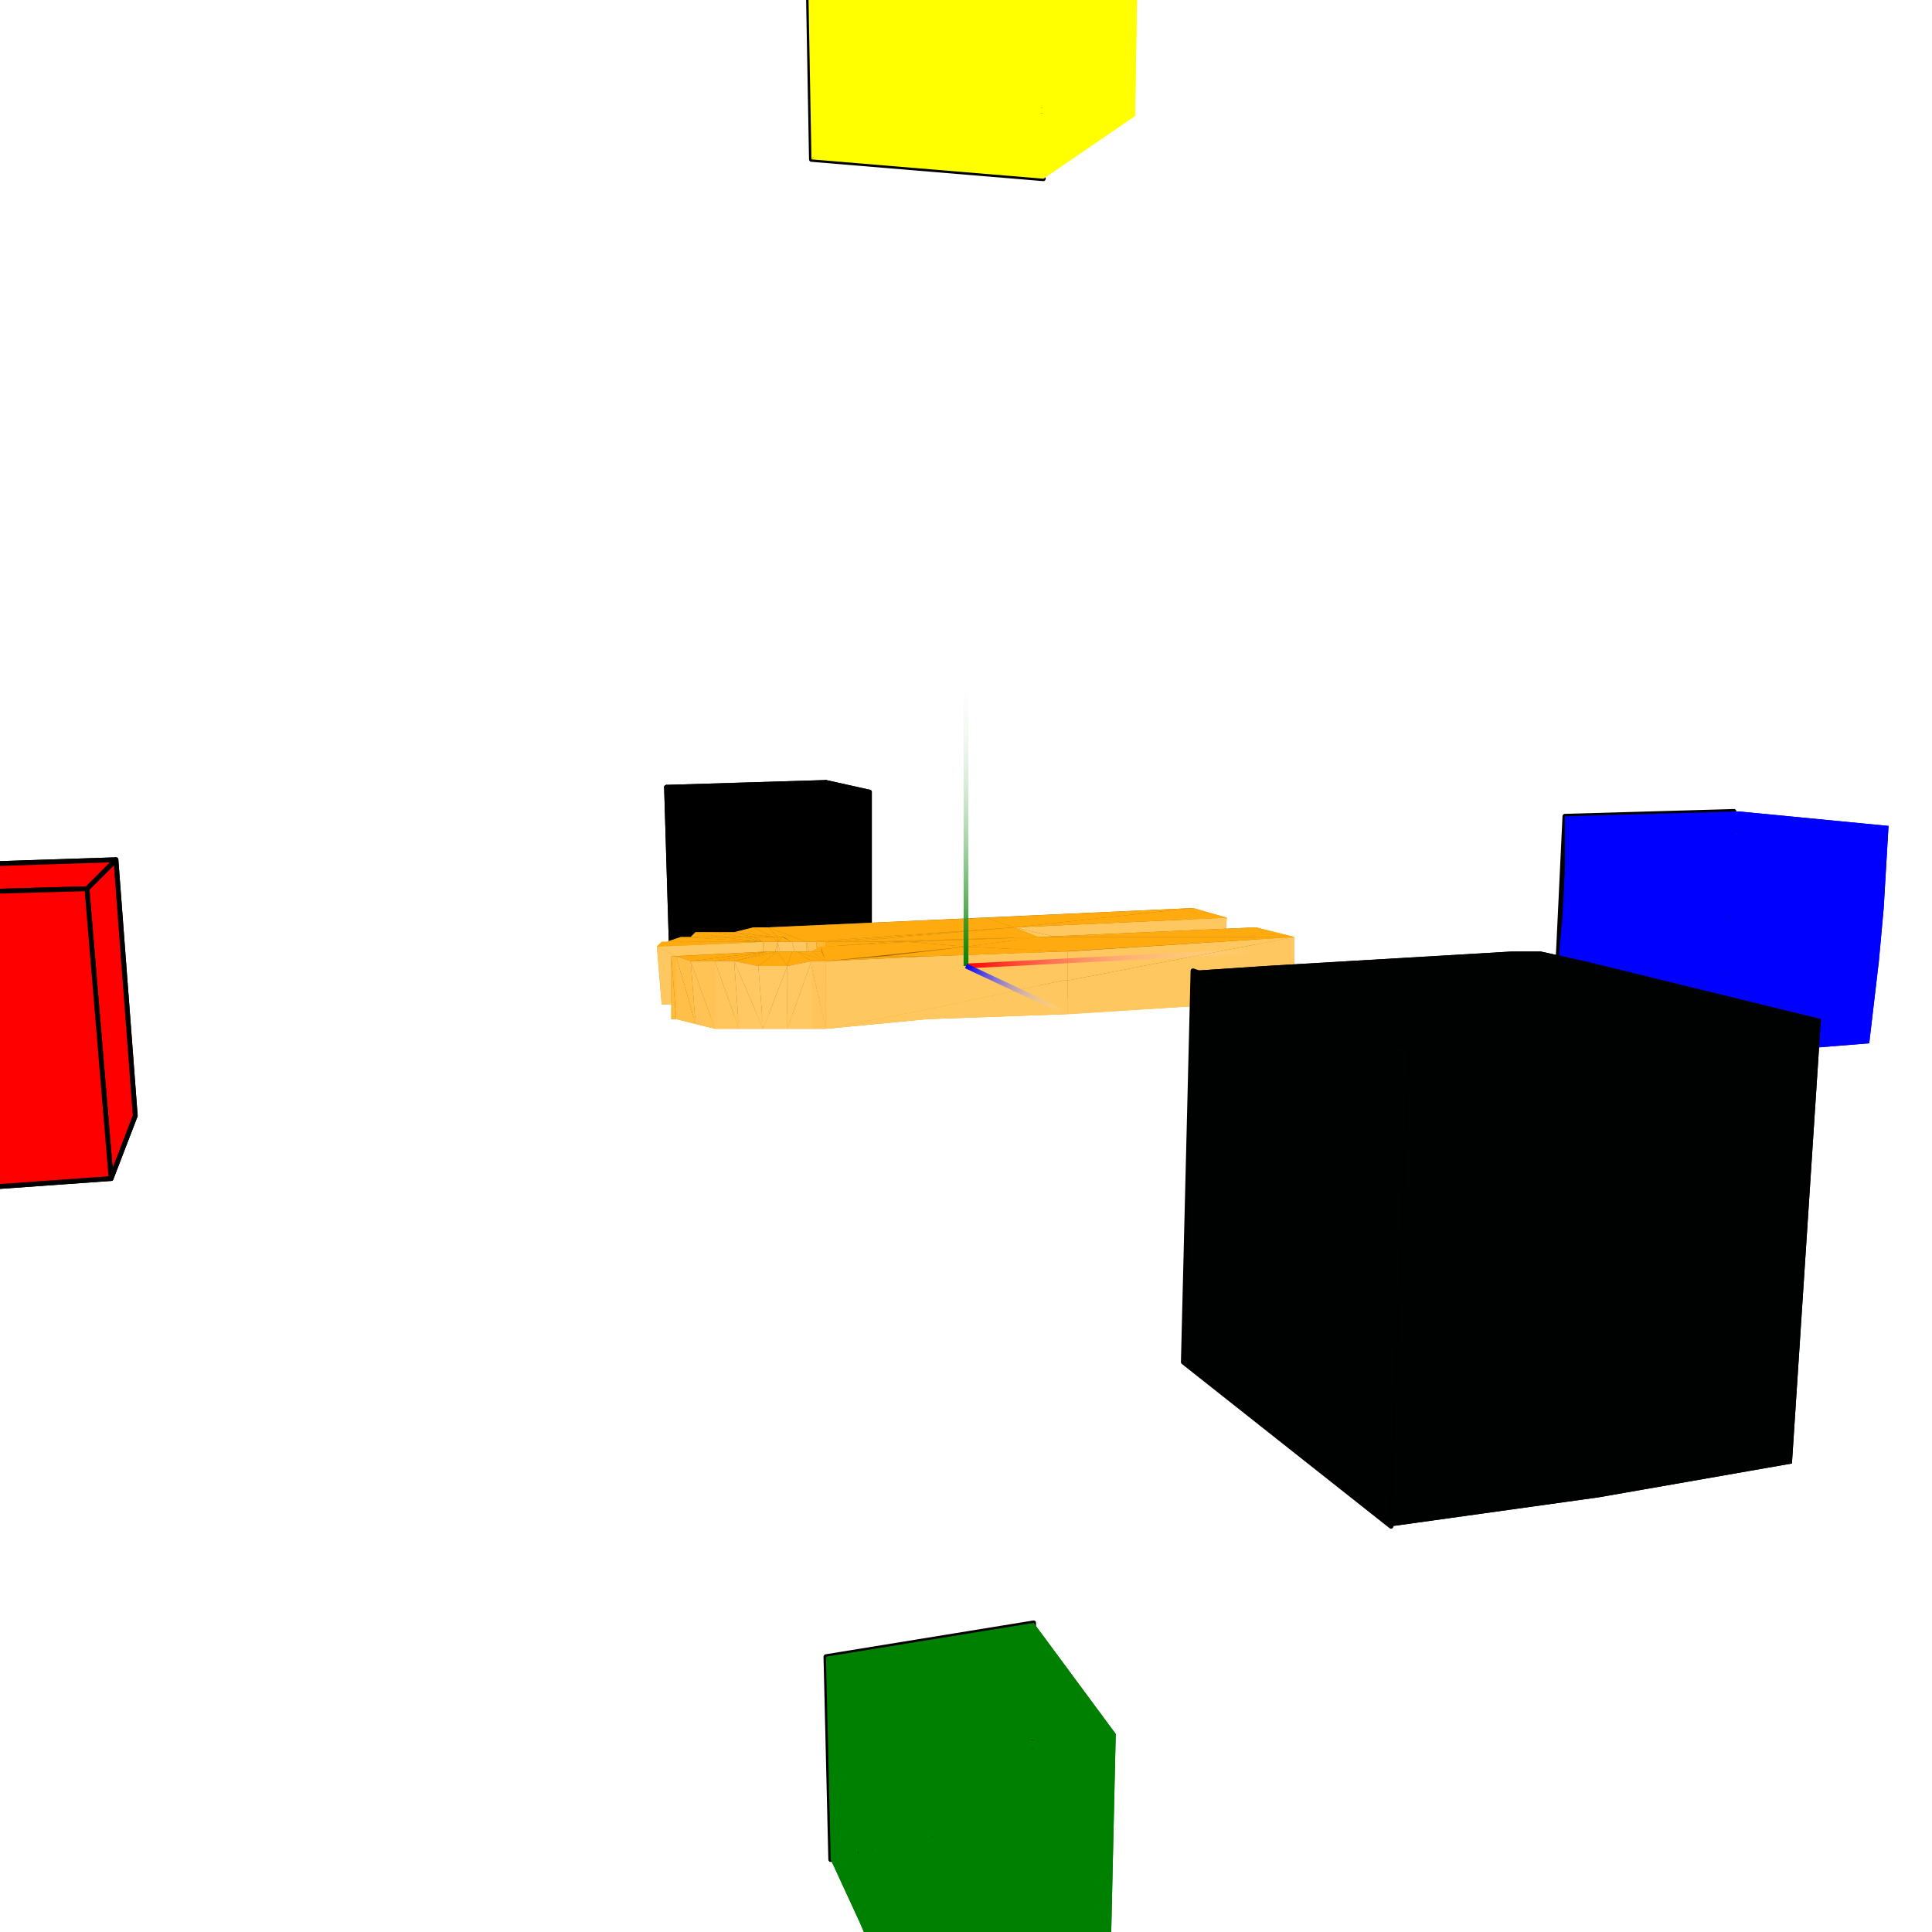
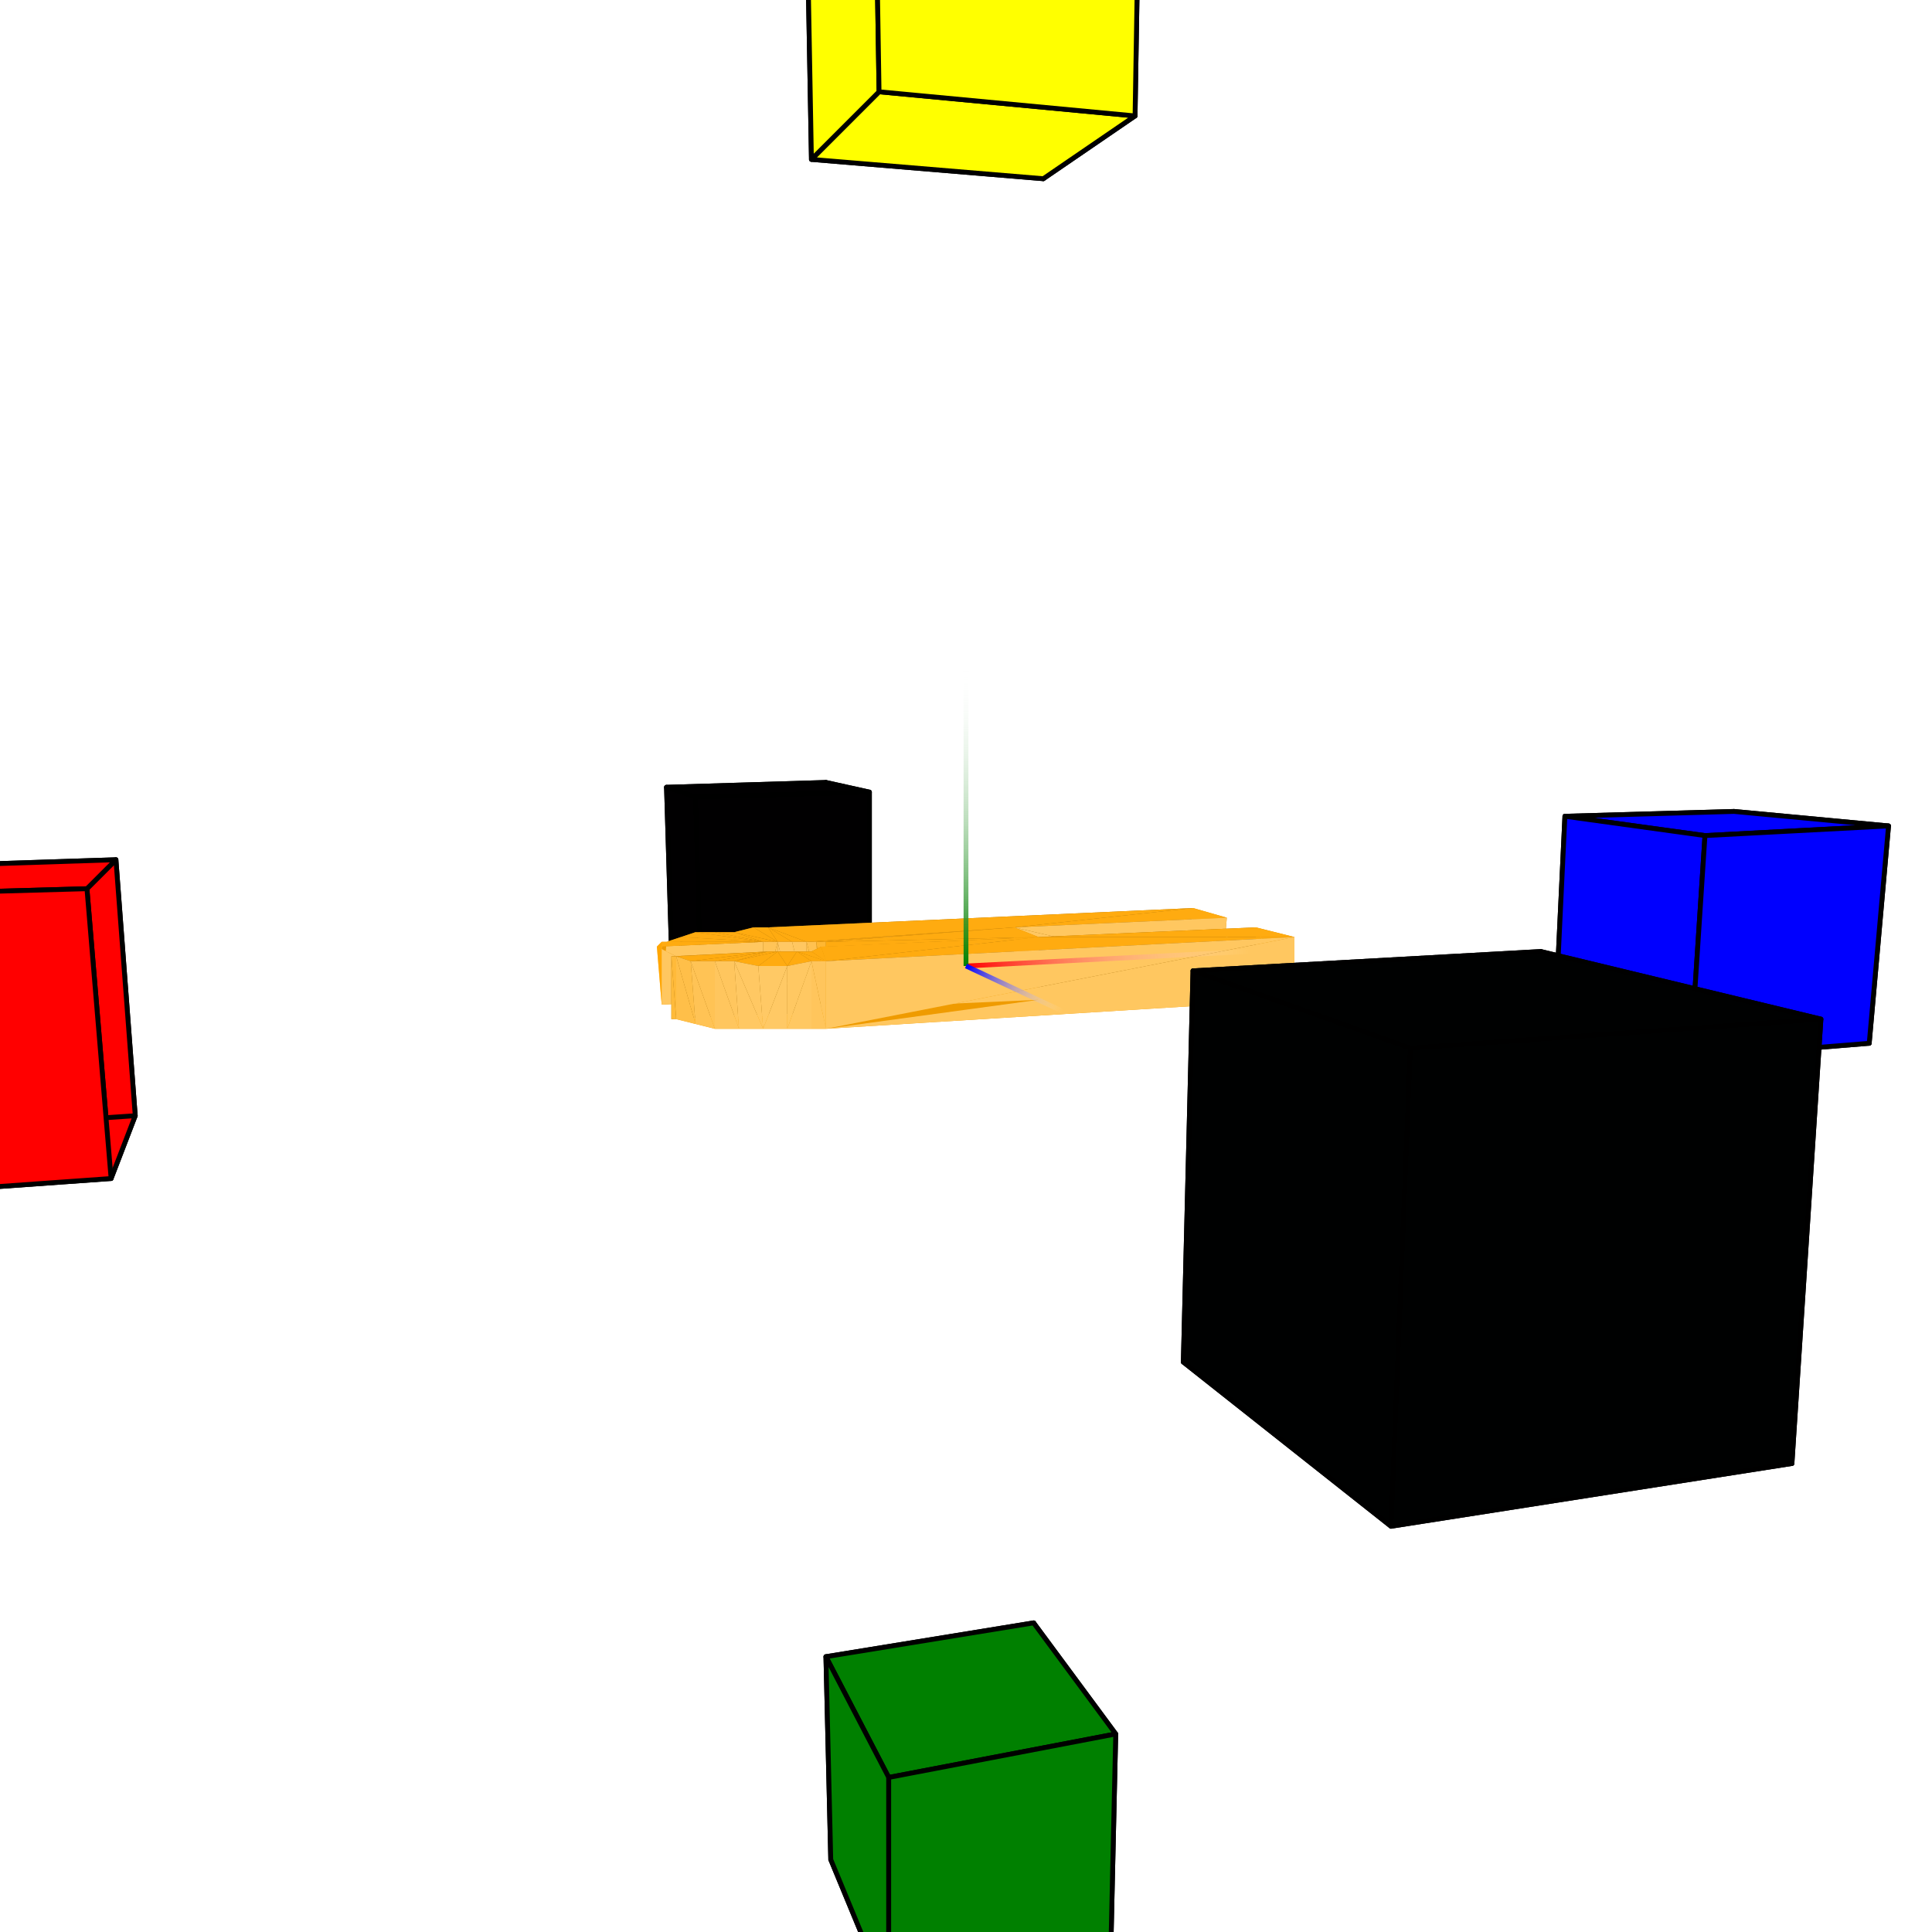
<svg xmlns="http://www.w3.org/2000/svg" width="400" height="400" viewBox="-200 -200 400 400">
  <rect x="-200" y="-200" width="400" height="400" fill="white" />
  <g stroke="#000" stroke-width="1" stroke-linecap="round" stroke-linejoin="round">
    <polygon fill="rgba(1,0,1,1)" points="-61,-4 -28,-5 -29,-38 -62,-37" />
+     <polygon fill="rgba(1,0,1,1)" points="-28,-5 -29,-38 -20,-36 -20,0" />
    <polygon fill="rgba(1,0,1,1)" points="-61,-4 -28,-5 -20,0 -55,1" />
-     <polygon fill="rgba(1,0,1,1)" points="-28,-5 -29,-38 -20,-36 -20,0" />
+     <polygon fill="rgba(1,0,1,1)" points="-62,-37 -29,-38 -20,-36 -56,-35" />
    <polygon fill="rgba(1,0,1,1)" points="-61,-4 -62,-37 -56,-35 -55,1" />
-     <polygon fill="rgba(1,0,1,1)" points="-62,-37 -29,-38 -20,-36 -56,-35" />
    <polygon fill="rgba(1,0,1,1)" points="-55,1 -56,-35 -20,-36 -20,0" />
-     <polygon fill="yellow" points="-32,-167 16,-163 16,-216 -33,-222" />
+     <polygon fill="blue" points="122,11 157,8 159,-32 124,-31" />
+     <polygon fill="blue" points="157,8 159,-32 191,-29 187,16" />
+     <polygon fill="blue" points="122,11 157,8 187,16 150,19" />
+     <polygon fill="blue" points="124,-31 159,-32 191,-29 153,-27" />
    <polygon fill="green" points="-28,185 14,176 14,136 -29,143" />
-     <polygon fill="blue" points="122,11 157,8 159,-32 124,-31" />
-     <polygon fill="green" stroke="none" points="-28,185 14,176 14,177 -28,185" />
-     <polygon fill="green" stroke="none" points="14,176 14,136 14,136 14,177" />
-     <polygon fill="green" stroke="none" points="-28,185 -29,143 -29,143 -28,185" />
-     <polygon fill="green" stroke="none" points="-29,143 14,136 14,136 -29,143" />
-     <polygon fill="blue" stroke="none" points="122,11 157,8 157,9 122,11" />
-     <polygon fill="blue" stroke="none" points="157,8 159,-32 160,-32 157,9" />
-     <polygon fill="blue" stroke="none" points="122,11 124,-31 124,-31 122,11" />
-     <polygon fill="blue" stroke="none" points="124,-31 159,-32 160,-32 124,-31" />
-     <polygon fill="yellow" stroke="none" points="-33,-222 16,-216 16,-216 -33,-222" />
-     <polygon fill="yellow" stroke="none" points="16,-163 16,-216 16,-216 16,-163" />
-     <polygon fill="yellow" stroke="none" points="-32,-167 -33,-222 -33,-222 -32,-167" />
-     <polygon fill="yellow" stroke="none" points="-32,-167 16,-163 16,-163 -32,-167" />
+     <polygon fill="blue" points="122,11 124,-31 153,-27 150,19" />
+     <polygon fill="green" points="14,176 14,136 31,159 30,203" />
+     <polygon fill="rgba(223,144,0,1)" stroke="none" points="54,-10 46,-1 47,-12" />
+     <polygon fill="blue" points="150,19 153,-27 191,-29 187,16" />
+     <polygon fill="green" points="-28,185 14,176 30,203 -16,214" />
+     <polygon fill="rgba(223,144,0,1)" stroke="none" points="54,-10 53,2 46,-1" />
    <polygon fill="rgba(159,103,0,1)" stroke="none" points="47,-12 46,-1 -41,-8" />
+     <polygon fill="rgba(239,155,0,1)" stroke="none" points="53,2 10,4 46,-1" />
+     <polygon fill="rgba(255,171,16,1)" stroke="none" points="54,-10 47,-12 10,-8" />
+     <polygon fill="green" points="-29,143 14,136 31,159 -16,168" />
+     <polygon fill="rgba(239,155,0,1)" stroke="none" points="10,4 -41,4 46,-1" />
    <polygon fill="rgba(159,103,0,1)" stroke="none" points="-41,-8 46,-1 -41,4" />
-     <polygon fill="green" stroke="none" points="14,177 30,203 19,206 -22,198 -28,185" />
-     <polygon fill="green" stroke="none" points="14,136 31,159 30,203 14,177" />
-     <polygon fill="green" stroke="none" points="-29,143 -23,155 -22,198 -28,185" />
-     <polygon fill="green" stroke="none" points="14,136 31,159 19,161 -23,155 -29,143" />
-     <polygon fill="blue" stroke="none" points="157,9 187,16 150,19 122,11" />
-     <polygon fill="blue" stroke="none" points="189,-1 187,16 157,9 158,-7" />
-     <polygon fill="blue" stroke="none" points="151,2 150,19 122,11 123,-5" />
-     <polygon fill="blue" stroke="none" points="150,19 151,2 189,-1 187,16" />
-     <polygon fill="green" stroke="none" points="19,161 31,159 30,203 19,206" />
-     <polygon fill="rgba(239,155,0,1)" stroke="none" points="-21,8 15,7 -16,8" />
-     <polygon fill="blue" stroke="none" points="190,-12 189,-1 158,-7 159,-17" />
-     <polygon fill="blue" stroke="none" points="152,-10 151,2 123,-5 124,-15" />
-     <polygon fill="blue" stroke="none" points="151,2 152,-10 190,-12 189,-1" />
-     <polygon fill="rgba(223,144,0,1)" stroke="none" points="68,7 60,4 60,-8" />
-     <polygon fill="rgba(223,144,0,1)" stroke="none" points="68,7 60,-8 68,-6" />
-     <polygon fill="rgba(239,155,0,1)" stroke="none" points="10,4 -41,4 46,-1" />
-     <polygon fill="rgba(223,144,0,1)" stroke="none" points="54,-10 53,2 46,-1" />
-     <polygon fill="rgba(223,144,0,1)" stroke="none" points="54,-10 46,-1 47,-12" />
-     <polygon fill="rgba(239,155,0,1)" stroke="none" points="68,7 20,10 0,9 15,7" />
-     <polygon fill="rgba(239,155,0,1)" stroke="none" points="60,4 68,7 15,7" />
-     <polygon fill="rgba(239,155,0,1)" stroke="none" points="15,7 -21,8 -25,7 10,4" />
-     <polygon fill="rgba(239,155,0,1)" stroke="none" points="53,2 10,4 46,-1" />
-     <polygon fill="rgba(255,171,16,1)" stroke="none" points="47,-12 4,-10 10,-8 10,-8" />
+     <polygon fill="green" points="-28,185 -29,143 -16,168 -16,214" />
+     <polygon fill="rgba(255,199,96,1)" stroke="none" points="53,2 54,-10 10,-8" />
+     <polygon fill="rgba(255,171,16,1)" stroke="none" points="47,-12 -41,-8 10,-8" />
    <polygon fill="rgba(255,199,96,1)" stroke="none" points="53,2 10,-8 10,4" />
-     <polygon fill="rgba(255,199,96,1)" stroke="none" points="53,2 54,-10 10,-8" />
-     <polygon fill="rgba(159,103,0,1)" stroke="none" points="15,7 15,-6 60,-8" />
-     <polygon fill="rgba(159,103,0,1)" stroke="none" points="15,7 60,-8 60,4" />
-     <polygon fill="rgba(255,199,96,1)" stroke="none" points="21,3 68,-6 21,-3" />
-     <polygon fill="rgba(255,199,96,1)" stroke="none" points="68,7 68,-6 21,3 21,10" />
-     <polygon fill="rgba(223,144,0,1)" stroke="none" points="10,4 10,-8 15,-6" />
-     <polygon fill="rgba(223,144,0,1)" stroke="none" points="10,4 15,-6 15,7" />
-     <polygon fill="rgba(239,155,0,1)" stroke="none" points="0,9 15,7 0,9" />
-     <polygon fill="rgba(239,155,0,1)" stroke="none" points="-16,8 15,7 -12,8" />
-     <polygon fill="rgba(239,155,0,1)" stroke="none" points="15,7 0,9 -12,8" />
-     <polygon fill="rgba(239,155,0,1)" stroke="none" points="-33,7 10,4 -29,7" />
-     <polygon fill="rgba(239,155,0,1)" stroke="none" points="-29,7 10,4 -25,7" />
-     <polygon fill="rgba(239,155,0,1)" stroke="none" points="-36,7 -41,4 -33,7" />
-     <polygon fill="rgba(239,155,0,1)" stroke="none" points="-36,7 -37,7 -41,4" />
-     <polygon fill="rgba(239,155,0,1)" stroke="none" points="10,4 -33,7 -41,4" />
    <polygon fill="rgba(239,155,0,1)" stroke="none" points="-41,4 10,4 -41,4" />
-     <polygon fill="rgba(255,171,16,1)" stroke="none" points="4,-10 -41,-8 10,-8 10,-8" />
-     <polygon fill="rgba(255,171,16,1)" stroke="none" points="-41,-8 -33,-5 10,-8" />
-     <polygon fill="rgba(255,171,16,1)" stroke="none" points="15,-6 10,-8 -25,-5 -21,-5" />
-     <polygon fill="rgba(255,171,16,1)" stroke="none" points="-33,-5 -29,-5 10,-8 -33,-5" />
-     <polygon fill="rgba(255,199,96,1)" stroke="none" points="20,3 21,3 21,-3 20,-3" />
-     <polygon fill="rgba(255,199,96,1)" stroke="none" points="21,3 20,3 20,10 21,10" />
-     <polygon fill="rgba(255,171,16,1)" stroke="none" points="-36,-5 -41,-8 -37,-6" />
-     <polygon fill="rgba(255,171,16,1)" stroke="none" points="-25,-5 10,-8 -29,-5" />
    <polygon fill="rgba(255,176,32,1)" stroke="none" points="-41,4 -41,-8 -41,4" />
+     <polygon fill="rgba(157,101,0,1)" stroke="none" points="-43,4 -41,-8 -41,4" />
    <polygon fill="rgba(255,176,32,1)" stroke="none" points="-41,4 -41,-8 -41,-8" />
    <polygon fill="rgba(157,101,0,1)" stroke="none" points="-43,4 -44,-8 -41,-8" />
-     <polygon fill="rgba(157,101,0,1)" stroke="none" points="-43,4 -41,-8 -41,4" />
    <polygon fill="rgba(163,105,0,1)" stroke="none" points="-44,-8 -43,4 -48,5" />
+     <polygon fill="rgba(255,171,16,1)" stroke="none" points="-41,-8 10,-8 -41,-8" />
    <polygon fill="rgba(163,105,0,1)" stroke="none" points="-44,-8 -48,5 -48,-7" />
    <polygon fill="rgba(173,112,0,1)" stroke="none" points="-48,5 -52,5 -48,-7" />
+     <polygon fill="rgba(159,103,0,1)" stroke="none" points="15,7 60,-8 60,4" />
+     <polygon fill="rgba(223,144,0,1)" stroke="none" points="68,7 60,4 60,-8" />
    <polygon fill="rgba(173,112,0,1)" stroke="none" points="-48,-7 -52,5 -52,-7" />
-     <polygon fill="rgba(239,155,0,1)" stroke="none" points="-51,6 -56,6 -51,6" />
+     <polygon fill="rgba(239,155,0,1)" stroke="none" points="-43,4 -41,4 -39,7" />
+     <polygon fill="rgba(239,155,0,1)" stroke="none" points="10,4 -33,7 -41,4" />
+     <polygon fill="rgba(223,144,0,1)" stroke="none" points="10,4 10,-8 15,-6" />
+     <polygon fill="rgba(239,155,0,1)" stroke="none" points="-48,5 -43,4 -39,7" />
+     <polygon fill="green" points="-16,214 -16,168 31,159 30,203" />
+     <polygon fill="rgba(255,171,16,1)" stroke="none" points="-41,-8 -44,-8 -39,-5" />
+     <polygon fill="rgba(186,120,0,1)" stroke="none" points="-52,5 -56,-7 -52,-7" />
+     <polygon fill="rgba(255,171,16,1)" stroke="none" points="-41,-8 -33,-5 10,-8" />
    <polygon fill="rgba(186,120,0,1)" stroke="none" points="-52,5 -56,6 -56,-7" />
-     <polygon fill="rgba(186,120,0,1)" stroke="none" points="-52,5 -56,-7 -52,-7" />
-     <polygon fill="rgba(201,130,0,1)" stroke="none" points="-56,6 -57,6 -57,1" />
-     <polygon fill="rgba(201,130,0,1)" stroke="none" points="-56,6 -57,1 -57,-6 -56,-7" />
-     <polygon fill="rgba(239,155,0,1)" stroke="none" points="-44,7 -48,5 -40,7" />
-     <polygon fill="rgba(239,155,0,1)" stroke="none" points="-52,5 -48,5 -44,7 -46,6" />
-     <polygon fill="rgba(239,155,0,1)" stroke="none" points="-48,5 -43,4 -39,7 -40,7" />
-     <polygon fill="rgba(239,155,0,1)" stroke="none" points="-43,4 -41,4 -39,7 -39,7" />
-     <polygon fill="rgba(239,155,0,1)" stroke="none" points="-37,7 -39,7 -41,4" />
-     <polygon fill="rgba(239,155,0,1)" stroke="none" points="-56,6 -51,6 -57,6" />
-     <polygon fill="rgba(239,155,0,1)" stroke="none" points="-52,5 -46,6 -51,6 -56,6" />
-     <polygon fill="rgba(255,171,16,1)" stroke="none" points="-51,-6 -56,-7 -57,-6" />
-     <polygon fill="rgba(255,171,16,1)" stroke="none" points="-48,-7 -40,-6 -40,-6 -44,-8" />
-     <polygon fill="rgba(255,171,16,1)" stroke="none" points="-41,-8 -44,-8 -40,-6 -39,-6" />
-     <polygon fill="rgba(255,171,16,1)" stroke="none" points="-41,-8 -39,-6 -37,-6" />
-     <polygon fill="rgba(255,171,16,1)" stroke="none" points="-48,-7 -52,-7 -46,-6 -44,-6" />
-     <polygon fill="rgba(255,171,16,1)" stroke="none" points="-52,-7 -56,-7 -51,-6 -46,-6" />
-     <polygon fill="rgba(255,171,16,1)" stroke="none" points="-51,-6 -56,-7 -51,-6" />
-     <polygon fill="rgba(255,171,16,1)" stroke="none" points="-40,-6 -48,-7 -44,-6" />
+     <polygon fill="rgba(255,171,16,1)" stroke="none" points="-48,-7 -39,-5 -44,-8" />
+     <polygon fill="rgba(239,155,0,1)" stroke="none" points="-52,5 -48,5 -42,7" />
+     <polygon fill="rgba(239,155,0,1)" stroke="none" points="60,4 68,7 15,7" />
+     <polygon fill="rgba(223,144,0,1)" stroke="none" points="10,4 15,-6 15,7" />
+     <polygon fill="rgba(255,171,16,1)" stroke="none" points="-48,-7 -52,-7 -42,-5" />
+     <polygon fill="rgba(159,103,0,1)" stroke="none" points="15,7 15,-6 60,-8" />
+     <polygon fill="rgba(239,155,0,1)" stroke="none" points="-52,5 -42,7 -56,6" />
+     <polygon fill="rgba(239,155,0,1)" stroke="none" points="-36,7 -39,7 -41,4" />
+     <polygon fill="rgba(239,155,0,1)" stroke="none" points="-36,7 -41,4 -33,7" />
+     <polygon fill="rgba(223,144,0,1)" stroke="none" points="68,7 60,-8 68,-6" />
+     <polygon fill="rgba(201,130,0,1)" stroke="none" points="-56,6 -59,-6 -56,-7" />
+     <polygon fill="rgba(255,171,16,1)" stroke="none" points="68,-6 60,-8 15,-6" />
+     <polygon fill="rgba(201,130,0,1)" stroke="none" points="-56,6 -59,6 -59,-6" />
+     <polygon fill="rgba(239,155,0,1)" stroke="none" points="-33,7 10,4 -30,7" />
+     <polygon fill="rgba(239,155,0,1)" stroke="none" points="15,7 -29,8 10,4" />
+     <polygon fill="rgba(239,155,0,1)" stroke="none" points="-39,7 -42,7 -48,5" />
+     <polygon fill="rgba(255,171,16,1)" stroke="none" points="-52,-7 -56,-7 -42,-5" />
+     <polygon fill="rgba(255,171,16,1)" stroke="none" points="-36,-5 -41,-8 -39,-5" />
    <polygon fill="rgba(255,171,16,1)" stroke="none" points="-33,-5 -41,-8 -36,-5" />
-     <polygon fill="rgba(255,171,16,1)" stroke="none" points="-41,-8 10,-8 -41,-8" />
-     <polygon fill="rgba(255,171,16,1)" stroke="none" points="-16,-5 15,-6 -21,-5" />
-     <polygon fill="rgba(255,171,16,1)" stroke="none" points="-12,-5 15,-6 -16,-5" />
-     <polygon fill="rgba(255,171,16,1)" stroke="none" points="68,-6 15,-6 0,-4 20,-3" />
-     <polygon fill="rgba(255,171,16,1)" stroke="none" points="0,-4 15,-6 0,-4" />
-     <polygon fill="rgba(255,171,16,1)" stroke="none" points="0,-4 15,-6 -12,-5" />
-     <polygon fill="rgba(255,171,16,1)" stroke="none" points="54,-10 47,-12 10,-8" />
-     <polygon fill="rgba(255,171,16,1)" stroke="none" points="68,-6 60,-8 15,-6" />
-     <polygon fill="blue" stroke="none" points="160,-32 191,-29 190,-12 159,-17" />
-     <polygon fill="blue" stroke="none" points="124,-31 153,-27 152,-10 124,-15" />
-     <polygon fill="blue" stroke="none" points="160,-32 191,-29 153,-27 124,-31" />
-     <polygon fill="yellow" stroke="none" points="16,-216 36,-236 23,-238 -26,-232 -33,-222" />
-     <polygon fill="yellow" stroke="none" points="16,-216 36,-236 35,-176 16,-163" />
-     <polygon fill="yellow" stroke="none" points="-33,-222 -26,-232 -26,-174 -32,-167" />
-     <polygon fill="yellow" stroke="none" points="16,-163 35,-176 22,-177 -26,-174 -32,-167" />
-     <polygon fill="blue" stroke="none" points="152,-10 153,-27 191,-29 190,-12" />
-     <polygon fill="yellow" stroke="none" points="23,-238 36,-236 35,-176 22,-177" />
+     <polygon fill="rgba(239,155,0,1)" stroke="none" points="-56,6 -42,7 -59,6" />
+     <polygon fill="rgba(239,155,0,1)" stroke="none" points="-30,7 10,4 -29,8" />
+     <polygon fill="rgba(255,171,16,1)" stroke="none" points="-33,-5 -31,-5 10,-8" />
+     <polygon fill="rgba(255,171,16,1)" stroke="none" points="15,-6 10,-8 -29,-5" />
+     <polygon fill="rgba(255,171,16,1)" stroke="none" points="-39,-5 -48,-7 -42,-5" />
+     <polygon fill="rgba(219,142,0,1)" stroke="none" points="-61,7 -59,-6 -59,6" />
+     <polygon fill="rgba(239,155,0,1)" stroke="none" points="-42,7 -56,6 -42,7" />
+     <polygon fill="rgba(255,171,16,1)" stroke="none" points="-59,-6 -42,-5 -56,-7" />
+     <polygon fill="rgba(255,171,16,1)" stroke="none" points="-31,-5 -29,-5 10,-8" />
+     <polygon fill="rgba(239,155,0,1)" stroke="none" points="-59,6 -42,7 -61,7" />
+     <polygon fill="rgba(255,171,16,1)" stroke="none" points="-42,-5 -56,-7 -42,-5" />
+     <polygon fill="rgba(219,142,0,1)" stroke="none" points="-61,7 -62,-5 -59,-6" />
+     <polygon fill="rgba(255,200,100,1)" stroke="none" points="-39,7 -36,7 -39,-5" />
+     <polygon fill="rgba(255,199,97,1)" stroke="none" points="-36,-5 -36,7 -33,7" />
+     <polygon fill="rgba(255,200,100,1)" stroke="none" points="-36,-5 -39,-5 -36,7" />
+     <polygon fill="rgba(255,196,88,1)" stroke="none" points="-42,7 -39,7 -39,-5" />
+     <polygon fill="rgba(255,171,16,1)" stroke="none" points="-62,-5 -42,-5 -59,-6" />
    <polygon fill="rgba(255,199,97,1)" stroke="none" points="-36,-5 -33,7 -33,-5" />
-     <polygon fill="rgba(255,199,97,1)" stroke="none" points="-36,-5 -36,7 -33,7" />
-     <polygon fill="rgba(239,155,0,1)" stroke="none" points="-42,7 -51,6 -51,6 -42,7" />
-     <polygon fill="rgba(201,130,0,1)" stroke="none" points="-57,6 -59,6 -59,-6 -57,1" />
-     <polygon fill="rgba(201,130,0,1)" stroke="none" points="-57,1 -59,-6 -57,-6" />
-     <polygon fill="rgba(219,142,0,1)" stroke="none" points="-61,7 -62,-5 -59,-6" />
-     <polygon fill="rgba(219,142,0,1)" stroke="none" points="-61,7 -59,-6 -59,6" />
+     <polygon fill="rgba(255,193,80,1)" stroke="none" points="-33,-5 -33,7 -30,7" />
+     <polygon fill="yellow" points="-32,-167 16,-163 16,-216 -33,-222" />
+     <polygon fill="rgba(255,187,62,1)" stroke="none" points="-42,-5 -42,7 -42,7" />
+     <polygon fill="rgba(255,196,88,1)" stroke="none" points="-42,-5 -42,7 -39,-5" />
+     <polygon fill="rgba(239,155,0,1)" stroke="none" points="-63,8 -61,7 -42,7" />
+     <polygon fill="rgba(255,187,62,1)" stroke="none" points="-42,-5 -42,7 -42,-5" />
+     <polygon fill="rgba(238,154,0,1)" stroke="none" points="-63,8 -62,-5 -61,7" />
+     <polygon fill="rgba(255,193,80,1)" stroke="none" points="-33,-5 -30,7 -31,-5" />
+     <polygon fill="rgba(239,155,0,1)" stroke="none" points="-29,8 -29,8 15,7" />
+     <polygon fill="rgba(255,183,50,1)" stroke="none" points="-31,-5 -30,7 -29,8" />
+     <polygon fill="rgba(255,171,16,1)" stroke="none" points="-63,-5 -42,-5 -62,-5" />
+     <polygon fill="rgba(255,199,96,1)" stroke="none" points="-64,-4 -42,7 -42,-5" />
+     <polygon fill="rgba(239,155,0,1)" stroke="none" points="-63,8 -63,8 -42,7" />
    <polygon fill="rgba(238,154,0,1)" stroke="none" points="-63,8 -63,-5 -62,-5" />
-     <polygon fill="rgba(238,154,0,1)" stroke="none" points="-63,8 -62,-5 -61,7" />
+     <polygon fill="rgba(255,183,50,1)" stroke="none" points="-31,-5 -29,8 -29,-5" />
+     <polygon fill="rgba(255,171,16,1)" stroke="none" points="-29,-5 -29,-4 15,-6" />
+     <polygon fill="rgba(239,155,0,1)" stroke="none" points="-29,8 15,7 -30,9" />
+     <polygon fill="rgba(255,199,96,1)" stroke="none" points="-64,-4 -63,8 -42,7" />
+     <polygon fill="rgba(255,169,13,1)" stroke="none" points="-29,-5 -29,8 -29,8" />
+     <polygon fill="rgba(255,171,16,1)" stroke="none" points="-64,-4 -42,-5 -63,-5" />
    <polygon fill="rgba(255,166,3,1)" stroke="none" points="-63,8 -63,8 -63,-5" />
+     <polygon fill="rgba(255,171,16,1)" stroke="none" points="-29,-4 -30,-4 15,-6" />
+     <polygon fill="rgba(255,169,13,1)" stroke="none" points="-29,-5 -29,8 -29,-4" />
    <polygon fill="rgba(255,166,3,1)" stroke="none" points="-64,-4 -63,-5 -63,8" />
-     <polygon fill="rgba(239,155,0,1)" stroke="none" points="-63,8 -63,8 -42,7 -42,7" />
-     <polygon fill="rgba(239,155,0,1)" stroke="none" points="-39,7 -42,7 -44,7 -40,7" />
-     <polygon fill="rgba(239,155,0,1)" stroke="none" points="-44,7 -42,7 -46,6" />
-     <polygon fill="rgba(239,155,0,1)" stroke="none" points="-39,7 -39,7 -40,7" />
-     <polygon fill="rgba(239,155,0,1)" stroke="none" points="-39,7 -39,7 -39,7" />
-     <polygon fill="rgba(239,155,0,1)" stroke="none" points="-39,7 -39,7 -39,7 -37,7" />
-     <polygon fill="rgba(239,155,0,1)" stroke="none" points="-63,8 -61,7 -42,7 -42,7" />
-     <polygon fill="rgba(239,155,0,1)" stroke="none" points="-59,6 -42,7 -42,7 -61,7" />
-     <polygon fill="rgba(239,155,0,1)" stroke="none" points="-51,6 -42,7 -42,7 -59,6 -57,6" />
-     <polygon fill="rgba(239,155,0,1)" stroke="none" points="-46,6 -42,7 -51,6" />
-     <polygon fill="rgba(255,196,88,1)" stroke="none" points="-42,7 -39,7 -39,-5" />
-     <polygon fill="rgba(255,171,16,1)" stroke="none" points="-62,-5 -42,-5 -42,-5 -59,-6" />
-     <polygon fill="rgba(255,171,16,1)" stroke="none" points="-59,-6 -42,-5 -42,-5 -51,-6 -57,-6" />
-     <polygon fill="rgba(255,171,16,1)" stroke="none" points="-64,-4 -42,-5 -42,-5 -63,-5" />
-     <polygon fill="rgba(255,171,16,1)" stroke="none" points="-40,-6 -39,-5 -40,-6" />
-     <polygon fill="rgba(255,171,16,1)" stroke="none" points="-40,-6 -39,-5 -39,-6" />
-     <polygon fill="rgba(255,171,16,1)" stroke="none" points="-38,-6 -39,-6 -39,-5 -39,-5" />
-     <polygon fill="rgba(255,171,16,1)" stroke="none" points="-46,-6 -42,-5 -44,-6" />
-     <polygon fill="rgba(255,171,16,1)" stroke="none" points="-51,-6 -42,-5 -46,-6" />
-     <polygon fill="rgba(255,171,16,1)" stroke="none" points="-42,-5 -51,-6 -51,-6 -42,-5" />
-     <polygon fill="rgba(255,171,16,1)" stroke="none" points="-63,-5 -42,-5 -42,-5 -62,-5" />
-     <polygon fill="rgba(255,199,96,1)" stroke="none" points="-64,-4 -63,8 -42,7 -42,7" />
-     <polygon fill="rgba(255,171,16,1)" stroke="none" points="-39,-5 -40,-6 -44,-6 -42,-5" />
-     <polygon fill="rgba(255,199,96,1)" stroke="none" points="-64,-4 -42,7 -42,-5" />
-     <polygon fill="rgba(255,196,88,1)" stroke="none" points="-42,-5 -42,7 -39,-5" />
-     <polygon fill="rgba(239,155,0,1)" stroke="none" points="-42,7 -42,7 -42,7" />
-     <polygon fill="rgba(239,155,0,1)" stroke="none" points="-42,7 -42,7 -42,7" />
-     <polygon fill="rgba(239,155,0,1)" stroke="none" points="-42,7 -42,7 -42,7" />
-     <polygon fill="rgba(239,155,0,1)" stroke="none" points="-42,7 -42,7 -42,7" />
-     <polygon fill="rgba(239,155,0,1)" stroke="none" points="-42,7 -42,7 -42,7" />
-     <polygon fill="rgba(255,171,16,1)" stroke="none" points="-42,-5 -42,-5 -42,-5" />
-     <polygon fill="rgba(255,171,16,1)" stroke="none" points="-42,-5 -42,-5 -42,-5" />
-     <polygon fill="rgba(255,171,16,1)" stroke="none" points="-42,-5 -42,-5 -42,-5" />
-     <polygon fill="rgba(255,171,16,1)" stroke="none" points="-42,-5 -42,-5 -42,-5" />
-     <polygon fill="rgba(255,171,16,1)" stroke="none" points="-42,-5 -42,-5 -42,-5" />
-     <polygon fill="rgba(255,199,96,1)" stroke="none" points="-42,7 -42,7 -42,7" />
-     <polygon fill="rgba(255,199,96,1)" stroke="none" points="-42,7 -42,7 -42,-5 -42,-5" />
-     <polygon fill="rgba(255,187,62,1)" stroke="none" points="-42,-5 -42,7 -42,-5" />
-     <polygon fill="rgba(255,187,62,1)" stroke="none" points="-42,-5 -42,7 -42,7" />
-     <polygon fill="green" stroke="none" points="-19,205 -22,198 4,203" />
-     <polygon fill="green" stroke="none" points="-23,155 -20,161 -19,205 -22,198" />
-     <polygon fill="green" stroke="none" points="-20,161 -23,155 4,159" />
-     <polygon fill="rgba(239,155,0,1)" stroke="none" points="-29,8 -29,8 -21,8 -16,8" />
-     <polygon fill="rgba(239,155,0,1)" stroke="none" points="-36,7 -39,7 -39,7 -37,7" />
-     <polygon fill="rgba(255,200,100,1)" stroke="none" points="-36,-5 -39,-5 -36,7" />
-     <polygon fill="rgba(255,200,100,1)" stroke="none" points="-39,7 -36,7 -39,-5" />
-     <polygon fill="rgba(239,155,0,1)" stroke="none" points="-3,9 0,9 4,9" />
-     <polygon fill="rgba(239,155,0,1)" stroke="none" points="-21,8 -29,8 -25,7" />
-     <polygon fill="rgba(239,155,0,1)" stroke="none" points="-3,9 0,9 0,9 -3,9" />
-     <polygon fill="rgba(239,155,0,1)" stroke="none" points="-29,8 -16,8 -12,8 -30,9" />
-     <polygon fill="rgba(239,155,0,1)" stroke="none" points="0,9 -3,9 -30,10 -30,9 -12,8" />
-     <polygon fill="rgba(239,155,0,1)" stroke="none" points="-33,7 -29,7 -30,7" />
-     <polygon fill="rgba(239,155,0,1)" stroke="none" points="-30,7 -29,7 -25,7 -29,8" />
-     <polygon fill="rgba(239,155,0,1)" stroke="none" points="-32,9 -32,10 -35,10 -35,10" />
-     <polygon fill="rgba(239,155,0,1)" stroke="none" points="-32,9 -30,9 -30,10 -32,10" />
-     <polygon fill="rgba(255,169,13,1)" stroke="none" points="-29,-5 -29,8 -29,-4" />
-     <polygon fill="rgba(255,169,13,1)" stroke="none" points="-29,-5 -29,8 -29,8" />
-     <polygon fill="rgba(255,183,50,1)" stroke="none" points="-31,-5 -29,8 -29,-5" />
-     <polygon fill="rgba(255,183,50,1)" stroke="none" points="-31,-5 -30,7 -29,8" />
-     <polygon fill="rgba(255,193,80,1)" stroke="none" points="-33,-5 -30,7 -31,-5" />
-     <polygon fill="rgba(255,193,80,1)" stroke="none" points="-33,-5 -33,7 -30,7" />
+     <polygon fill="rgba(239,155,0,1)" stroke="none" points="68,7 -29,13 15,7" />
+     <polygon fill="rgba(255,199,96,1)" stroke="none" points="68,7 68,-6 -29,13" />
    <polygon fill="rgba(228,148,0,1)" stroke="none" points="-29,-4 -29,8 -30,9" />
+     <polygon fill="rgba(255,171,16,1)" stroke="none" points="68,-6 15,-6 -29,-1" />
    <polygon fill="rgba(228,148,0,1)" stroke="none" points="-29,-4 -30,9 -30,-4" />
    <polygon fill="rgba(193,125,0,1)" stroke="none" points="-30,-4 -30,9 -32,9" />
+     <polygon fill="rgba(239,155,0,1)" stroke="none" points="15,7 -29,13 -30,9" />
    <polygon fill="rgba(193,125,0,1)" stroke="none" points="-30,-4 -32,9 -32,-3" />
    <polygon fill="rgba(167,108,0,1)" stroke="none" points="-32,-3 -32,9 -35,10" />
+     <polygon fill="rgba(255,171,16,1)" stroke="none" points="-30,-4 -29,-1 15,-6" />
+     <polygon fill="rgba(155,100,0,1)" stroke="none" points="-35,-3 -35,10 -39,10" />
    <polygon fill="rgba(167,108,0,1)" stroke="none" points="-32,-3 -35,10 -35,-3" />
-     <polygon fill="rgba(255,171,16,1)" stroke="none" points="-25,-5 -29,-5 -21,-5" />
-     <polygon fill="rgba(255,171,16,1)" stroke="none" points="-33,-5 -31,-5 -29,-5 -33,-5" />
-     <polygon fill="rgba(255,171,16,1)" stroke="none" points="-36,-5 -38,-6 -39,-5 -39,-5" />
-     <polygon fill="rgba(255,171,16,1)" stroke="none" points="-31,-5 -29,-5 -25,-5 -29,-5" />
-     <polygon fill="rgba(255,171,16,1)" stroke="none" points="-29,-5 -29,-4 -16,-5 -21,-5" />
-     <polygon fill="rgba(255,171,16,1)" stroke="none" points="-32,-3 -32,-3 -30,-3 -30,-4" />
-     <polygon fill="rgba(255,171,16,1)" stroke="none" points="-29,-4 -30,-4 -12,-5 -16,-5" />
-     <polygon fill="rgba(155,100,0,1)" stroke="none" points="-39,10 -39,-3 -35,-3" />
-     <polygon fill="rgba(239,155,0,1)" stroke="none" points="-39,10 -39,10 -35,10 -35,10" />
-     <polygon fill="green" stroke="none" points="19,206 -7,212 -17,210 -19,205 4,203" />
-     <polygon fill="green" stroke="none" points="-20,161 -18,165 -17,210 -19,205" />
-     <polygon fill="green" stroke="none" points="19,161 -7,166 -18,165 -20,161 4,159" />
-     <polygon fill="green" stroke="none" points="-7,166 19,161 19,206 -7,212" />
-     <polygon fill="rgba(239,155,0,1)" stroke="none" points="20,10 -8,11 -17,11 -3,9 4,9" />
-     <polygon fill="rgba(239,155,0,1)" stroke="none" points="-17,11 -3,9 -3,9 -17,11" />
-     <polygon fill="rgba(239,155,0,1)" stroke="none" points="-3,9 -17,11 -30,10 -30,10" />
-     <polygon fill="rgba(239,155,0,1)" stroke="none" points="-32,10 -32,10 -35,10 -35,10 -35,10" />
-     <polygon fill="rgba(239,155,0,1)" stroke="none" points="-30,10 -30,10 -32,10 -32,10" />
-     <polygon fill="rgba(239,155,0,1)" stroke="none" points="-35,10 -35,10 -35,10" />
-     <polygon fill="rgba(239,155,0,1)" stroke="none" points="-35,10 -35,10 -35,10" />
-     <polygon fill="rgba(155,100,0,1)" stroke="none" points="-35,-3 -35,10 -39,10" />
-     <polygon fill="rgba(255,199,96,1)" stroke="none" points="-8,9 20,3 20,-3 -8,-2" />
-     <polygon fill="rgba(255,199,96,1)" stroke="none" points="20,3 -8,9 -8,11 20,10" />
-     <polygon fill="rgba(255,171,16,1)" stroke="none" points="-35,-3 -35,-3 -36,-3" />
-     <polygon fill="rgba(255,171,16,1)" stroke="none" points="-32,-3 -32,-3 -30,-3 -30,-3" />
-     <polygon fill="rgba(255,171,16,1)" stroke="none" points="0,-4 -17,-2 -8,-2 20,-3" />
-     <polygon fill="rgba(255,171,16,1)" stroke="none" points="-17,-2 0,-4 0,-4 -17,-2" />
-     <polygon fill="rgba(255,171,16,1)" stroke="none" points="-32,-3 -35,-3 -35,-3 -32,-3" />
-     <polygon fill="rgba(255,171,16,1)" stroke="none" points="-35,-3 -35,-3 -35,-3" />
-     <polygon fill="rgba(255,171,16,1)" stroke="none" points="-35,-3 -39,-3 -36,-3" />
    <polygon fill="rgba(158,102,0,1)" stroke="none" points="-39,-3 -39,10 -41,10" />
    <polygon fill="rgba(158,102,0,1)" stroke="none" points="-39,-3 -41,10 -41,-3" />
+     <polygon fill="rgba(155,100,0,1)" stroke="none" points="-39,10 -39,-3 -35,-3" />
+     <polygon fill="yellow" points="16,-163 16,-216 36,-236 35,-176" />
    <polygon fill="rgba(159,103,0,1)" stroke="none" points="-41,10 -61,11 -41,-3" />
+     <polygon fill="rgba(239,155,0,1)" stroke="none" points="-32,9 -30,9 -29,13" />
+     <polygon fill="rgba(239,155,0,1)" stroke="none" points="-29,13 15,7 -29,13" />
+     <polygon fill="rgba(239,155,0,1)" stroke="none" points="-32,9 -29,13 -35,10" />
+     <polygon fill="rgba(239,155,0,1)" stroke="none" points="-61,11 -41,10 -60,11" />
+     <polygon fill="rgba(255,171,16,1)" stroke="none" points="-32,-3 -29,-1 -30,-4" />
    <polygon fill="rgba(159,103,0,1)" stroke="none" points="-61,-2 -41,-3 -61,11" />
-     <polygon fill="green" stroke="none" points="-7,212 -16,214 -17,210" />
-     <polygon fill="green" stroke="none" points="-18,165 -16,168 -16,214 -17,210" />
-     <polygon fill="green" stroke="none" points="-7,166 -16,168 -18,165" />
-     <polygon fill="green" stroke="none" points="-16,214 -16,168 -7,166 -7,212" />
+     <polygon fill="rgba(239,155,0,1)" stroke="none" points="-41,10 -39,10 -47,13" />
+     <polygon fill="rgba(255,199,96,1)" stroke="none" points="-29,-1 -29,13 68,-6" />
+     <polygon fill="rgba(239,155,0,1)" stroke="none" points="-39,10 -35,10 -37,13" />
+     <polygon fill="rgba(255,171,16,1)" stroke="none" points="-29,-1 -29,-1 15,-6" />
+     <polygon fill="rgba(255,171,16,1)" stroke="none" points="-32,-3 -35,-3 -29,-1" />
+     <polygon fill="yellow" points="-32,-167 16,-163 35,-176 -18,-181" />
+     <polygon fill="rgba(239,155,0,1)" stroke="none" points="-60,11 -41,10 -56,12" />
+     <polygon fill="rgba(255,171,16,1)" stroke="none" points="-41,-3 -61,-2 -60,-2" />
+     <polygon fill="rgba(255,171,16,1)" stroke="none" points="-41,-3 -48,-1 -39,-3" />
+     <polygon fill="rgba(255,186,58,1)" stroke="none" points="-60,11 -61,-2 -61,11" />
+     <polygon fill="rgba(255,171,16,1)" stroke="none" points="-35,-3 -39,-3 -37,0" />
+     <polygon fill="rgba(255,171,16,1)" stroke="none" points="-41,-3 -60,-2 -57,-1" />
+     <polygon fill="rgba(239,155,0,1)" stroke="none" points="-52,13 -56,12 -41,10" />
+     <polygon fill="rgba(255,186,58,1)" stroke="none" points="-60,11 -60,-2 -61,-2" />
+     <polygon fill="rgba(239,155,0,1)" stroke="none" points="-52,13 -41,10 -47,13" />
+     <polygon fill="rgba(255,191,73,1)" stroke="none" points="-56,12 -60,-2 -60,11" />
+     <polygon fill="rgba(239,155,0,1)" stroke="none" points="-29,13 -32,13 -35,10" />
+     <polygon fill="rgba(255,171,16,1)" stroke="none" points="-41,-3 -57,-1 -52,-1" />
+     <polygon fill="rgba(239,155,0,1)" stroke="none" points="-37,13 -35,10 -32,13" />
    <polygon fill="rgba(239,155,0,1)" stroke="none" points="-42,13 -47,13 -39,10" />
    <polygon fill="rgba(239,155,0,1)" stroke="none" points="-42,13 -39,10 -37,13" />
-     <polygon fill="rgba(239,155,0,1)" stroke="none" points="-39,10 -39,10 -35,10 -37,13" />
-     <polygon fill="rgba(239,155,0,1)" stroke="none" points="-41,10 -39,10 -47,13" />
-     <polygon fill="rgba(239,155,0,1)" stroke="none" points="-52,13 -41,10 -47,13" />
-     <polygon fill="rgba(239,155,0,1)" stroke="none" points="-52,13 -56,12 -41,10" />
-     <polygon fill="rgba(239,155,0,1)" stroke="none" points="-60,11 -41,10 -56,12" />
-     <polygon fill="rgba(239,155,0,1)" stroke="none" points="-61,11 -41,10 -60,11" />
-     <polygon fill="rgba(239,155,0,1)" stroke="none" points="-8,11 -29,13 -17,11" />
-     <polygon fill="rgba(239,155,0,1)" stroke="none" points="-29,13 -17,11 -17,11 -29,13" />
-     <polygon fill="rgba(239,155,0,1)" stroke="none" points="-17,11 -29,13 -30,10" />
-     <polygon fill="rgba(239,155,0,1)" stroke="none" points="-32,10 -29,13 -35,10" />
-     <polygon fill="rgba(239,155,0,1)" stroke="none" points="-30,10 -29,13 -32,10" />
-     <polygon fill="rgba(239,155,0,1)" stroke="none" points="-29,13 -32,13 -35,10 -35,10" />
-     <polygon fill="rgba(239,155,0,1)" stroke="none" points="-37,13 -35,10 -35,10 -32,13" />
+     <polygon fill="rgba(255,191,73,1)" stroke="none" points="-56,12 -57,-1 -60,-2" />
+     <polygon fill="rgba(255,171,16,1)" stroke="none" points="-41,-3 -52,-1 -48,-1" />
+     <polygon fill="rgba(255,171,16,1)" stroke="none" points="-32,-1 -29,-1 -35,-3" />
+     <polygon fill="rgba(255,171,16,1)" stroke="none" points="-32,-1 -35,-3 -37,0" />
+     <polygon fill="rgba(255,171,16,1)" stroke="none" points="-43,0 -39,-3 -48,-1" />
+     <polygon fill="rgba(255,195,85,1)" stroke="none" points="-52,13 -57,-1 -56,12" />
+     <polygon fill="rgba(255,171,16,1)" stroke="none" points="-43,0 -37,0 -39,-3" />
+     <polygon fill="yellow" points="-33,-222 16,-216 36,-236 -19,-244" />
+     <polygon fill="rgba(255,195,85,1)" stroke="none" points="-52,13 -52,-1 -57,-1" />
    <polygon fill="rgba(255,176,32,1)" stroke="none" points="-29,13 -29,-1 -29,13" />
+     <polygon fill="rgba(255,198,94,1)" stroke="none" points="-47,13 -52,-1 -52,13" />
+     <polygon fill="rgba(255,197,92,1)" stroke="none" points="-29,13 -32,-1 -32,13" />
    <polygon fill="rgba(255,176,32,1)" stroke="none" points="-29,13 -29,-1 -29,-1" />
-     <polygon fill="rgba(255,197,92,1)" stroke="none" points="-32,0 -29,13 -29,-1 -32,-1" />
-     <polygon fill="rgba(255,197,92,1)" stroke="none" points="-29,13 -32,0 -32,13" />
-     <polygon fill="rgba(255,199,96,1)" stroke="none" points="-29,-1 -29,13 -8,9 -8,-2" />
-     <polygon fill="rgba(255,199,96,1)" stroke="none" points="-8,9 -29,13 -8,11" />
-     <polygon fill="rgba(255,197,92,1)" stroke="none" points="-32,-1 -32,0 -32,-1" />
-     <polygon fill="rgba(255,197,92,1)" stroke="none" points="-32,0 -32,-1 -32,13 -32,13" />
+     <polygon fill="rgba(255,197,92,1)" stroke="none" points="-32,-1 -29,13 -29,-1" />
+     <polygon fill="red" points="-232,35 -172,31 -176,-22 -237,-20" />
    <polygon fill="rgba(255,200,98,1)" stroke="none" points="-32,13 -32,-1 -37,13" />
-     <polygon fill="rgba(255,171,16,1)" stroke="none" points="-43,0 -39,-3 -48,-1" />
-     <polygon fill="rgba(255,171,16,1)" stroke="none" points="-41,-3 -52,-1 -48,-1" />
-     <polygon fill="rgba(255,171,16,1)" stroke="none" points="-41,-3 -57,-1 -52,-1" />
-     <polygon fill="rgba(255,171,16,1)" stroke="none" points="-41,-3 -60,-2 -57,-1" />
-     <polygon fill="rgba(255,171,16,1)" stroke="none" points="-41,-3 -61,-2 -60,-2" />
-     <polygon fill="rgba(255,171,16,1)" stroke="none" points="-32,-1 -35,-3 -36,-3 -37,0" />
-     <polygon fill="rgba(255,171,16,1)" stroke="none" points="-43,0 -37,0 -39,-3" />
-     <polygon fill="rgba(255,171,16,1)" stroke="none" points="-41,-3 -48,-1 -39,-3" />
-     <polygon fill="rgba(255,171,16,1)" stroke="none" points="-32,-3 -29,-1 -30,-3" />
-     <polygon fill="rgba(255,171,16,1)" stroke="none" points="-17,-2 -29,-1 -8,-2" />
-     <polygon fill="rgba(255,171,16,1)" stroke="none" points="-29,-1 -29,-1 -17,-2 -17,-2" />
-     <polygon fill="rgba(255,171,16,1)" stroke="none" points="-35,-3 -29,-1 -32,-3" />
-     <polygon fill="rgba(255,171,16,1)" stroke="none" points="-32,-1 -29,-1 -35,-3 -35,-3" />
-     <polygon fill="rgba(255,171,16,1)" stroke="none" points="-39,-3 -37,0 -36,-3" />
+     <polygon fill="rgba(255,198,94,1)" stroke="none" points="-47,13 -48,-1 -52,-1" />
+     <polygon fill="rgba(255,200,99,1)" stroke="none" points="-42,13 -48,-1 -47,13" />
+     <polygon fill="rgba(255,201,101,1)" stroke="none" points="-37,13 -37,0 -42,13" />
    <polygon fill="rgba(255,200,98,1)" stroke="none" points="-32,-1 -37,0 -37,13" />
-     <polygon fill="rgba(255,201,101,1)" stroke="none" points="-37,13 -37,0 -42,13" />
+     <polygon fill="rgba(255,200,99,1)" stroke="none" points="-42,13 -43,0 -48,-1" />
    <polygon fill="rgba(255,201,101,1)" stroke="none" points="-43,0 -42,13 -37,0" />
-     <polygon fill="rgba(255,200,99,1)" stroke="none" points="-42,13 -48,-1 -47,13" />
-     <polygon fill="rgba(255,200,99,1)" stroke="none" points="-42,13 -43,0 -48,-1" />
-     <polygon fill="rgba(255,171,16,1)" stroke="none" points="-30,-4 -29,-1 0,-4 -12,-5" />
-     <polygon fill="yellow" stroke="none" points="23,-238 -19,-244 -26,-232" />
-     <polygon fill="yellow" stroke="none" points="-26,-232 -19,-244 -18,-181 -26,-174" />
-     <polygon fill="yellow" stroke="none" points="22,-177 -18,-181 -26,-174" />
-     <polygon fill="yellow" stroke="none" points="-18,-181 -19,-244 23,-238 22,-177" />
-     <polygon fill="rgba(255,198,94,1)" stroke="none" points="-47,13 -52,-1 -52,13" />
-     <polygon fill="rgba(255,198,94,1)" stroke="none" points="-47,13 -48,-1 -52,-1" />
-     <polygon fill="rgba(255,195,85,1)" stroke="none" points="-52,13 -57,-1 -56,12" />
-     <polygon fill="rgba(255,195,85,1)" stroke="none" points="-52,13 -52,-1 -57,-1" />
-     <polygon fill="rgba(0,1,1,1)" stroke="none" points="109,74 116,73 119,-3 113,-3" />
-     <polygon fill="rgba(0,1,1,1)" stroke="none" points="109,74 116,73 124,78" />
-     <polygon fill="rgba(0,1,1,1)" stroke="none" points="116,73 119,-3 128,-1 124,78" />
-     <polygon fill="rgba(0,1,1,1)" stroke="none" points="113,-3 119,-3 128,-1" />
-     <polygon fill="rgba(255,191,73,1)" stroke="none" points="-56,12 -60,-2 -60,11" />
-     <polygon fill="rgba(255,191,73,1)" stroke="none" points="-56,12 -57,-1 -60,-2" />
-     <polygon fill="rgba(0,1,1,1)" stroke="none" points="60,80 109,74 113,-3 62,0" />
-     <polygon fill="rgba(0,1,1,1)" stroke="none" points="60,80 109,74 124,78 171,103 131,110" />
-     <polygon fill="rgba(0,1,1,1)" stroke="none" points="128,-1 177,11 171,103 124,78" />
-     <polygon fill="rgba(0,1,1,1)" stroke="none" points="62,0 113,-3 128,-1 177,11 136,14" />
-     <polygon fill="rgba(0,1,1,1)" stroke="none" points="136,14 177,11 171,103 131,110" />
-     <polygon fill="rgba(255,186,58,1)" stroke="none" points="-60,11 -61,-2 -61,11" />
-     <polygon fill="rgba(255,186,58,1)" stroke="none" points="-60,11 -60,-2 -61,-2" />
-     <polygon fill="red" points="-232,35 -172,31 -176,-22 -237,-20" />
+     <polygon fill="yellow" points="-32,-167 -33,-222 -19,-244 -18,-181" />
+     <polygon fill="red" points="-172,31 -176,-22 -182,-16 -177,44" />
+     <polygon fill="yellow" points="-18,-181 -19,-244 36,-236 35,-176" />
    <polygon fill="red" points="-232,35 -172,31 -177,44 -247,49" />
+     <polygon fill="red" points="-237,-20 -176,-22 -182,-16 -253,-14" />
    <polygon fill="red" points="-232,35 -237,-20 -253,-14 -247,49" />
-     <polygon fill="red" points="-172,31 -176,-22 -182,-16 -177,44" />
-     <polygon fill="red" points="-237,-20 -176,-22 -182,-16 -253,-14" />
    <polygon fill="red" points="-247,49 -253,-14 -182,-16 -177,44" />
-     <polygon fill="rgba(0,1,1,1)" stroke="none" points="45,82 60,80 62,0 47,1" />
-     <polygon fill="rgba(0,1,1,1)" stroke="none" points="45,82 60,80 131,110 88,116" />
+     <polygon fill="rgba(0,1,1,1)" points="45,82 116,73 119,-3 47,1" />
+     <polygon fill="rgba(0,1,1,1)" points="116,73 119,-3 177,11 171,103" />
+     <polygon fill="rgba(0,1,1,1)" points="45,82 116,73 171,103 88,116" />
+     <polygon fill="rgba(0,1,1,1)" points="47,1 119,-3 177,11 92,17" />
    <polygon fill="rgba(0,1,1,1)" points="45,82 47,1 92,17 88,116" />
-     <polygon fill="rgba(0,1,1,1)" stroke="none" points="47,1 62,0 136,14 92,17" />
-     <polygon fill="rgba(0,1,1,1)" stroke="none" points="88,116 92,17 136,14 131,110" />
+     <polygon fill="rgba(0,1,1,1)" points="88,116 92,17 177,11 171,103" />
  </g>
  <g stroke-width="1">
    <defs>
      <linearGradient id="axis-grad-0" x1="0" y1="0" x2="565" y2="-29" gradientUnits="userSpaceOnUse">
        <stop offset="0%" stop-color="red" />
        <stop offset="10.44%" stop-color="rgba(255,255,255,0)" />
        <stop offset="100%" stop-color="rgba(255,255,255,0)" />
      </linearGradient>
      <linearGradient id="axis-grad-1" x1="0" y1="0" x2="0" y2="-566" gradientUnits="userSpaceOnUse">
        <stop offset="0%" stop-color="green" />
        <stop offset="10.934%" stop-color="rgba(255,255,255,0)" />
        <stop offset="100%" stop-color="rgba(255,255,255,0)" />
      </linearGradient>
      <linearGradient id="axis-grad-2" x1="0" y1="0" x2="512" y2="240" gradientUnits="userSpaceOnUse">
        <stop offset="0%" stop-color="blue" />
        <stop offset="3.914%" stop-color="rgba(255,255,255,0)" />
        <stop offset="100%" stop-color="rgba(255,255,255,0)" />
      </linearGradient>
    </defs>
    <line x1="0" y1="0" x2="565" y2="-29" stroke="url(#axis-grad-0)" />
    <line x1="0" y1="0" x2="0" y2="-566" stroke="url(#axis-grad-1)" />
    <line x1="0" y1="0" x2="512" y2="240" stroke="url(#axis-grad-2)" />
  </g>
</svg>
